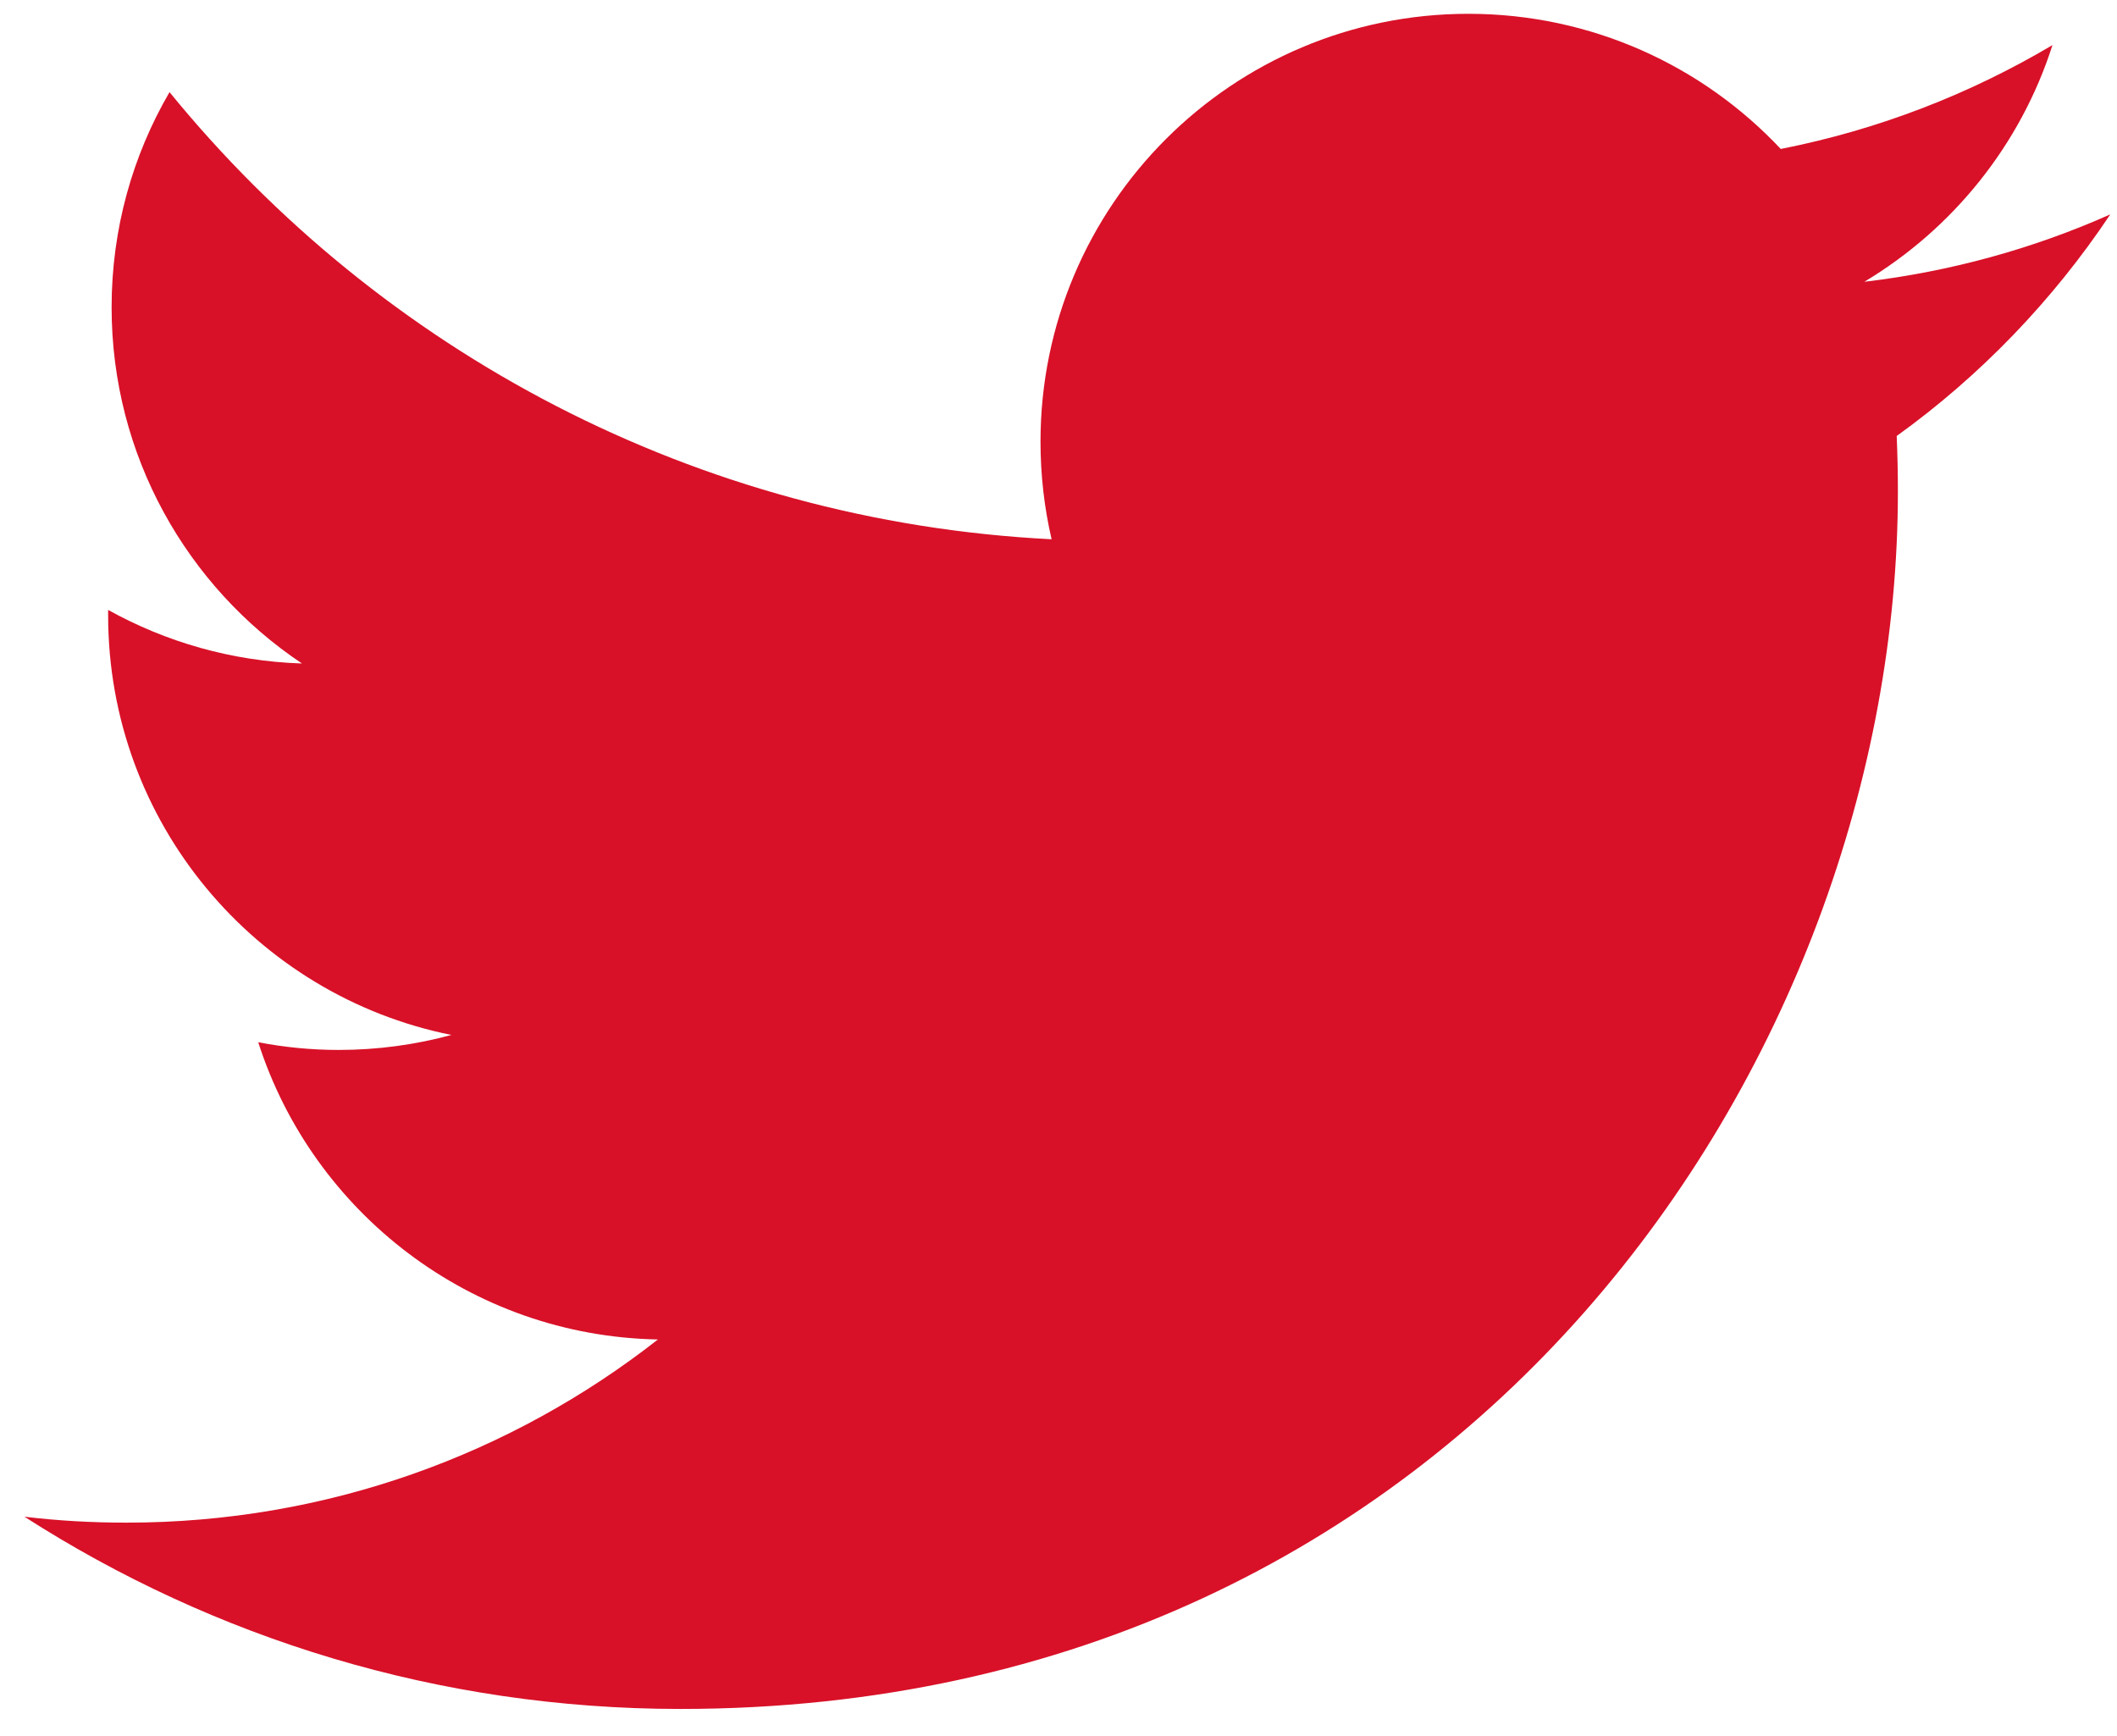
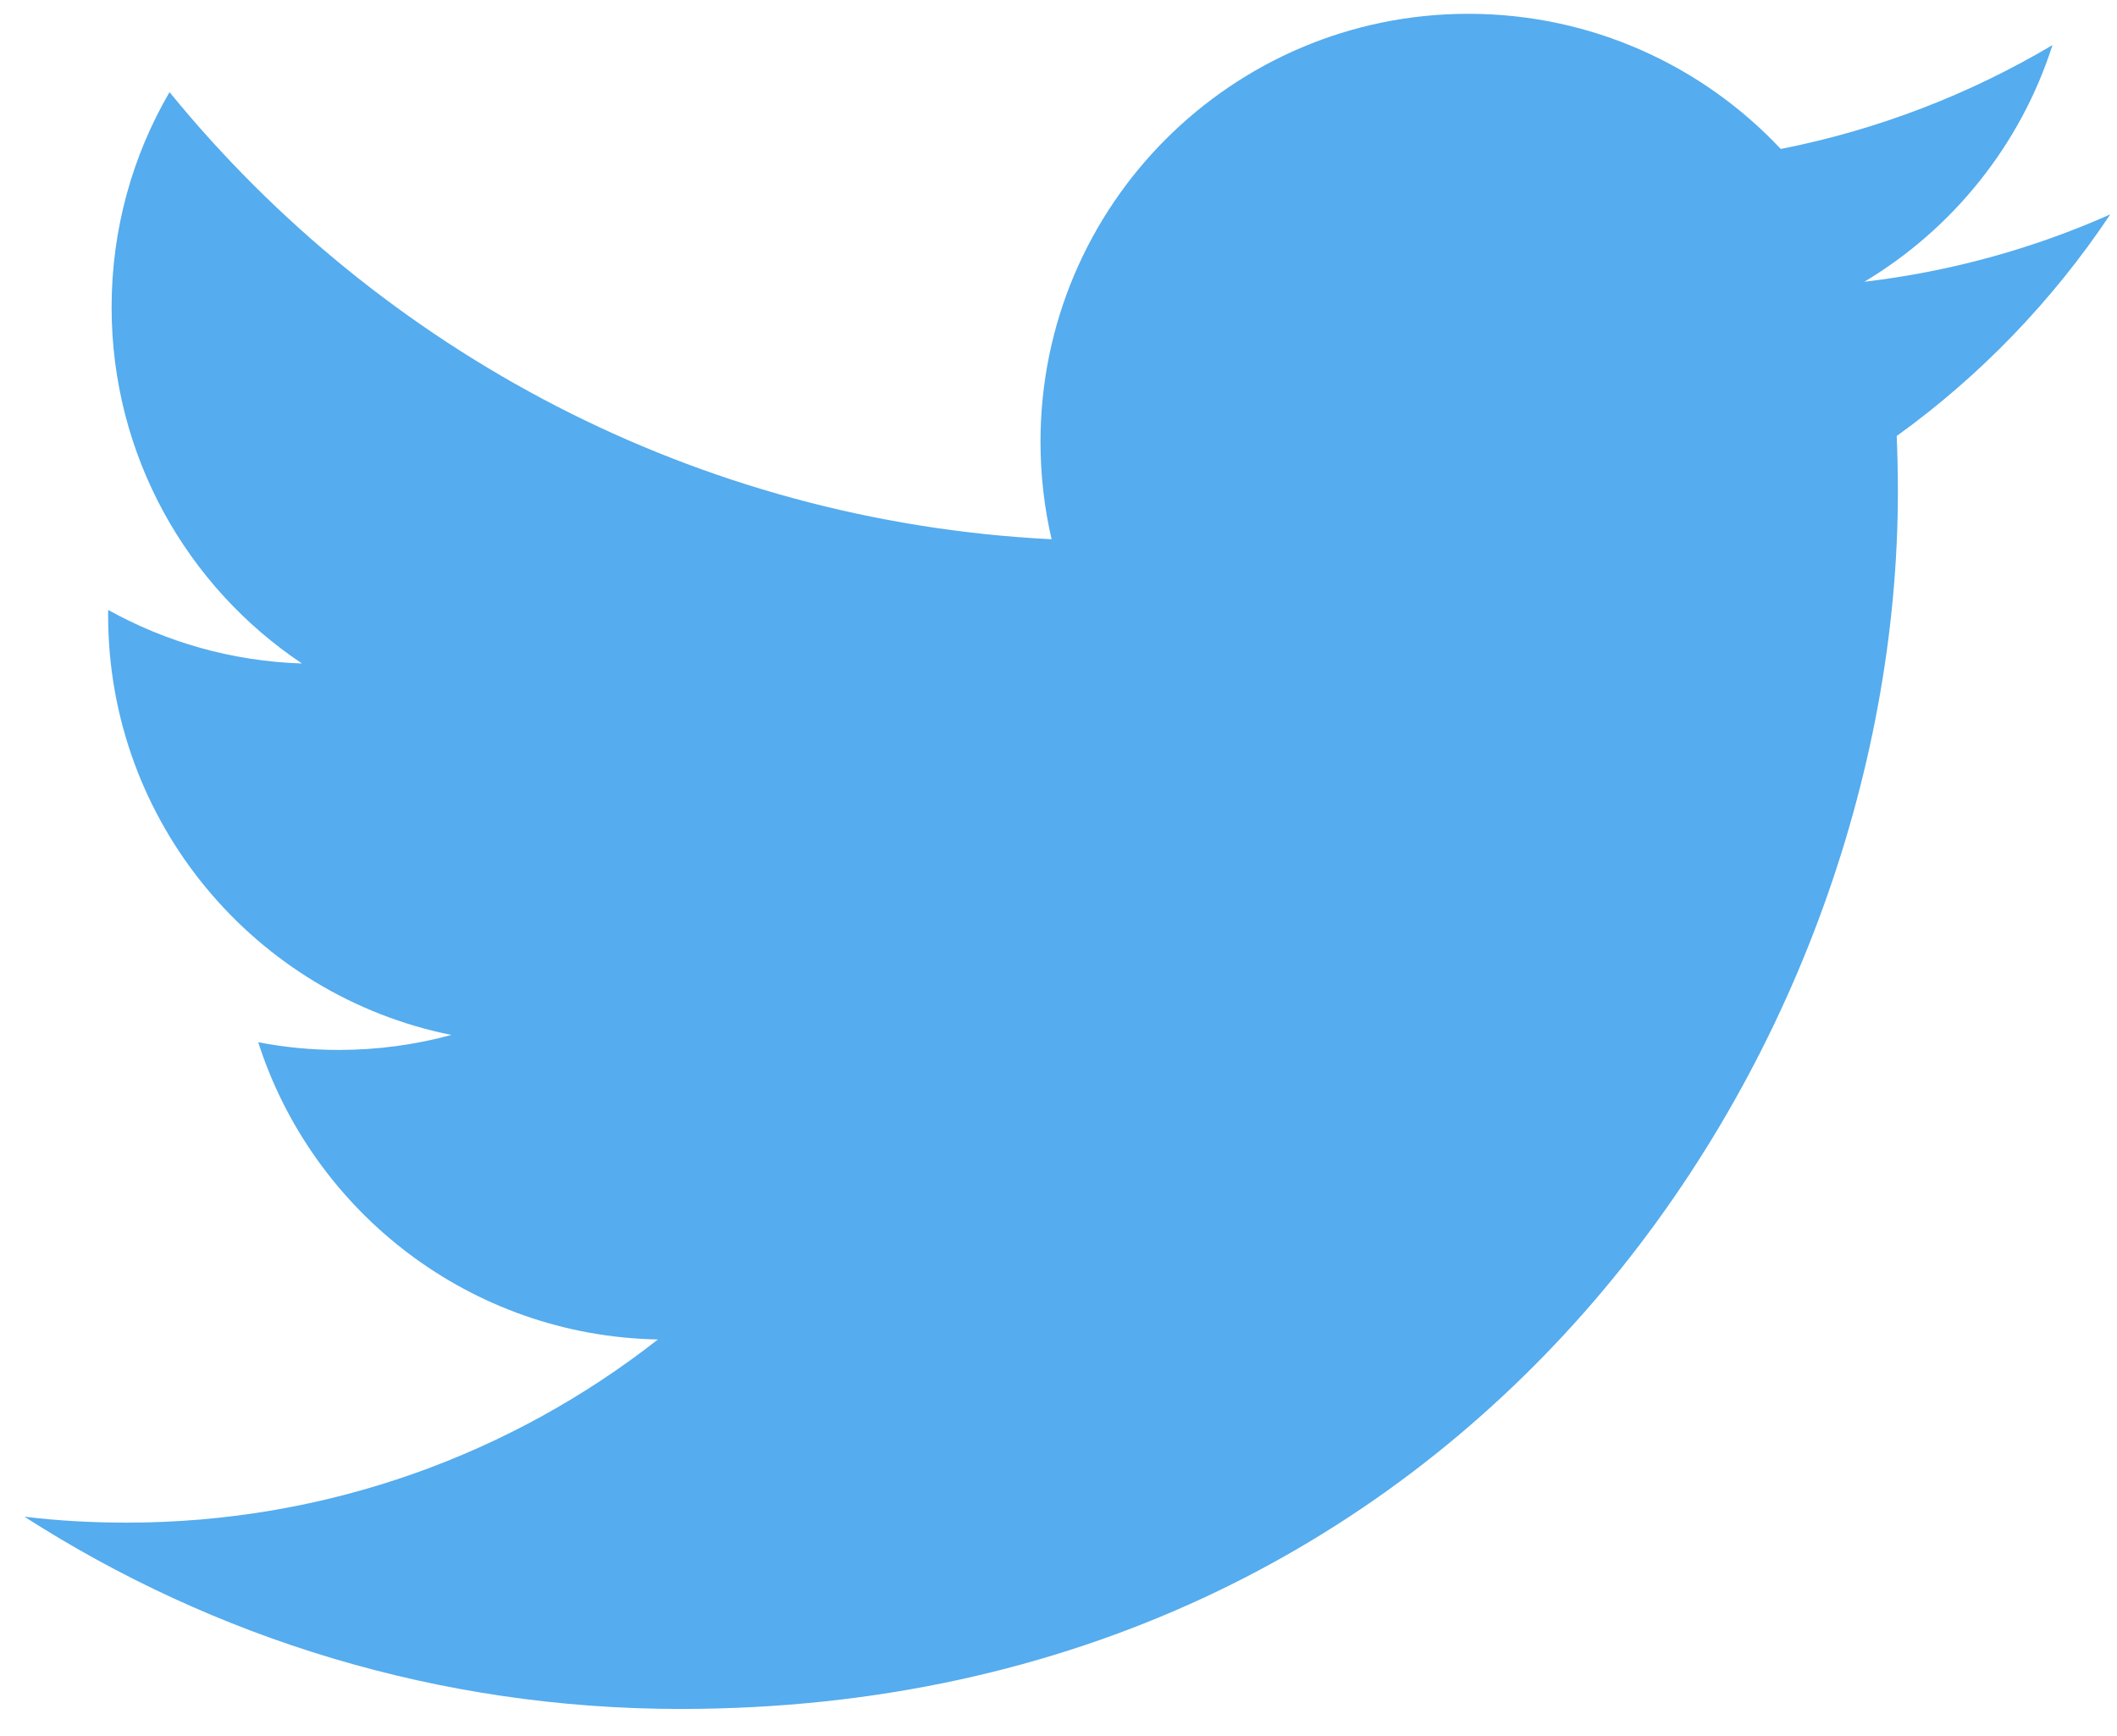
- <svg width="50" height="41" viewBox="0 0 50 41">
-   <path d="M49.837 5.065c-1.81.805-3.76 1.348-5.805 1.59 2.088-1.25 3.69-3.23 4.444-5.59-1.953 1.158-4.115 2-6.418 2.453C40.215 1.554 37.588.326 34.68.326c-5.58 0-10.105 4.525-10.105 10.107 0 .79.09 1.562.262 2.303-8.4-.422-15.848-4.445-20.833-10.56-.87 1.492-1.368 3.228-1.368 5.082 0 3.506 1.784 6.6 4.496 8.412-1.656-.053-3.215-.508-4.578-1.265v.128c0 4.896 3.483 8.98 8.107 9.91-.845.23-1.74.354-2.66.354-.652 0-1.285-.063-1.902-.182 1.287 4.015 5.02 6.938 9.44 7.02-3.458 2.71-7.815 4.326-12.55 4.326-.816 0-1.62-.045-2.412-.14 4.474 2.87 9.786 4.54 15.493 4.54 18.59 0 28.755-15.4 28.755-28.754 0-.438-.01-.875-.028-1.31 1.974-1.42 3.688-3.202 5.042-5.23z" fill="#D81128" fill-rule="evenodd" />
+ <svg xmlns="http://www.w3.org/2000/svg" width="50" height="41" viewBox="0 0 50 41">
+   <path d="M49.837 5.065c-1.81.805-3.76 1.348-5.805 1.59 2.088-1.25 3.69-3.23 4.444-5.59-1.953 1.158-4.115 2-6.418 2.453C40.215 1.554 37.588.326 34.68.326c-5.58 0-10.105 4.525-10.105 10.107 0 .79.09 1.562.262 2.303-8.4-.422-15.848-4.445-20.833-10.56-.87 1.492-1.368 3.228-1.368 5.082 0 3.506 1.784 6.6 4.496 8.412-1.656-.053-3.215-.508-4.578-1.265v.128c0 4.896 3.483 8.98 8.107 9.91-.845.23-1.74.354-2.66.354-.652 0-1.285-.063-1.902-.182 1.287 4.015 5.02 6.938 9.44 7.02-3.458 2.71-7.815 4.326-12.55 4.326-.816 0-1.62-.045-2.412-.14 4.474 2.87 9.786 4.54 15.493 4.54 18.59 0 28.755-15.4 28.755-28.754 0-.438-.01-.875-.028-1.31 1.974-1.42 3.688-3.202 5.042-5.23z" fill="#55ACEE" fill-rule="evenodd" />
</svg>
